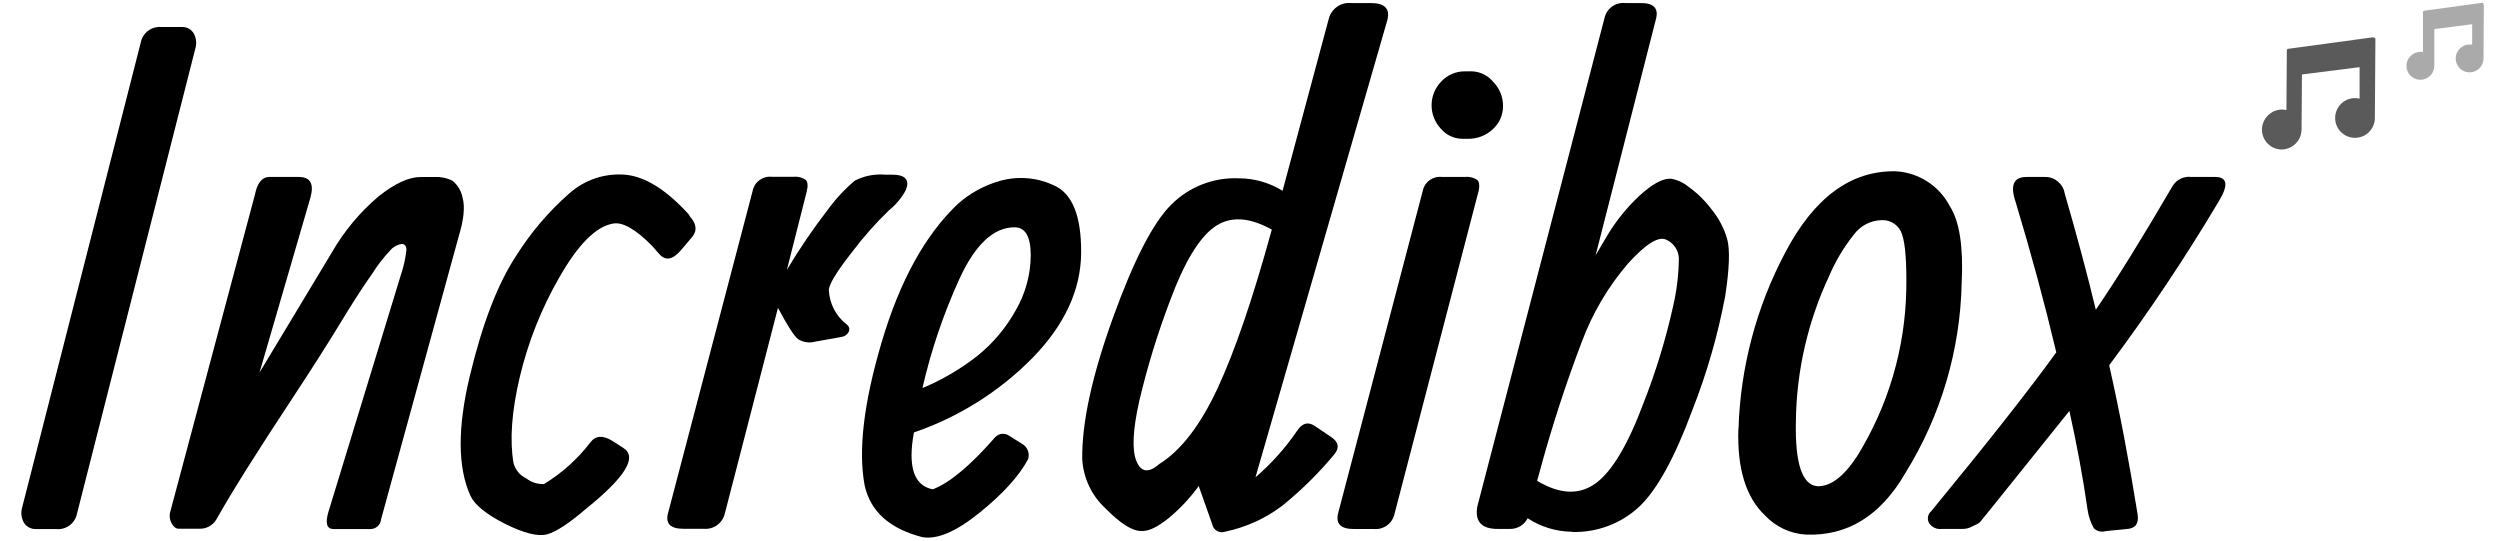
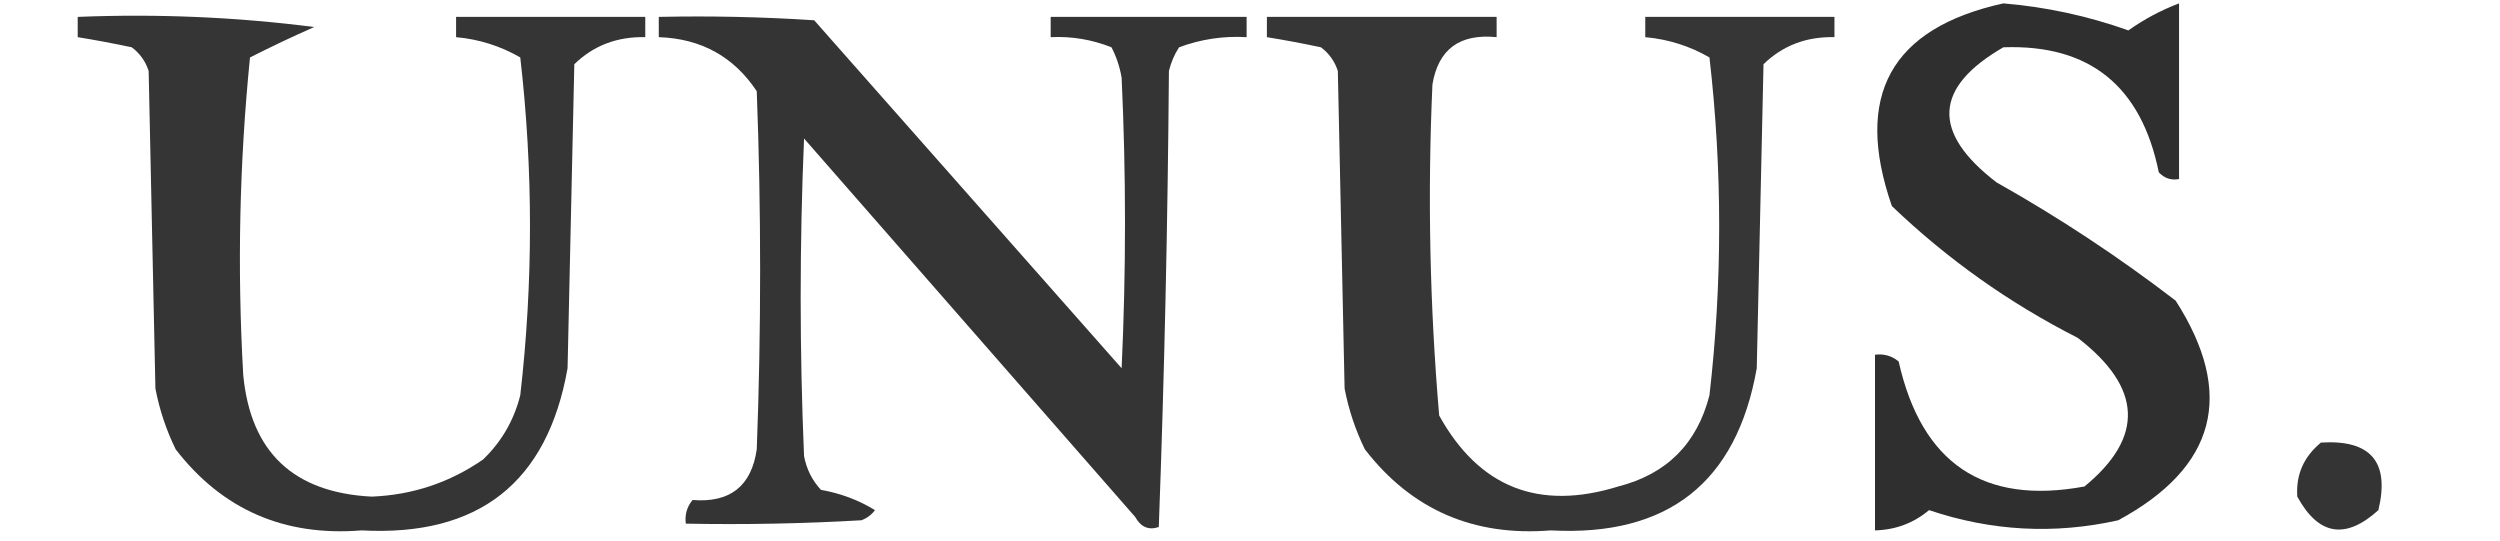
- <svg xmlns="http://www.w3.org/2000/svg" id="png" viewBox="0 0 370 80">
-   <defs>
-     <style>.cls-1{fill:#5a5a5a;}.cls-2{fill:#aaa;}</style>
-   </defs>
-   <path d="M20.84,6.26A2.84,2.84,0,0,1,23.89,4h3a1.94,1.94,0,0,1,1.78.94,2.93,2.93,0,0,1,.22,2.32L11.4,76A2.84,2.84,0,0,1,8.33,78.3h-3a2,2,0,0,1-1.78-.93,2.86,2.86,0,0,1-.28-2.23Z" />
-   <path d="M38.41,55.13,49.08,37.42a31.33,31.33,0,0,1,7-8.4q3.58-2.82,6.14-2.82h2.16a5.07,5.07,0,0,1,2.58.55,4.19,4.19,0,0,1,1.5,2.51q.57,2-.58,5.76L56.4,76.85a1.58,1.58,0,0,1-1.65,1.45H49.38q-1.5,0-.8-2.45L59.35,40.62a17.06,17.06,0,0,0,.8-3.63q0-.88-.7-.88a2.71,2.71,0,0,0-1.68.93,21.92,21.92,0,0,0-2.63,3.39q-2,2.81-4.71,7.28t-7,11q-8,12.1-11.41,18.17a2.8,2.8,0,0,1-2.57,1.37h-3q-.63,0-1.07-.83a2.33,2.33,0,0,1-.14-1.83L37.72,28.85q.52-2.65,2.14-2.66h4.38q2.52,0,1.72,3Z" />
-   <path d="M102,31.91q1.65,1.75.4,3.21l-1.7,2q-1.76,2-3.11.5l-1.1-1.25q-3.71-3.76-5.86-3.26-3.71.7-7.82,7.89a55,55,0,0,0-5.89,14.83Q75.13,63.42,76,68.53a3.5,3.5,0,0,0,1.9,2.28,4,4,0,0,0,2.61.83,25,25,0,0,0,6.86-6.16q1.15-1.55,3.31-.2l1.55,1q3.26,2-5.56,9.07Q83,78.5,81,79.07t-6.23-1.53q-4.18-2.11-5.14-4.16-2.86-6.26-.08-17.81t6.81-17.66a42.1,42.1,0,0,1,7.9-9.29,11.07,11.07,0,0,1,8.32-2.76q4.46.43,9.47,6" />
-   <path d="M116.46,39.93a90.57,90.57,0,0,1,6-8.82,24.52,24.52,0,0,1,4.06-4.38,8.33,8.33,0,0,1,4.48-.88h1q3,0,2.05,2.3a9.71,9.71,0,0,1-2.51,3,52.86,52.86,0,0,0-5.44,6.16q-3.43,4.36-3.43,5.66A6.86,6.86,0,0,0,125.28,48a.87.87,0,0,1,.35,1.08,1.44,1.44,0,0,1-1.05.78l-3.91.7a3.2,3.2,0,0,1-2.53-.35q-.88-.65-3-4.65l-7.87,30.46a2.93,2.93,0,0,1-3.12,2.24h-3q-2.92,0-2.27-2.35l12.52-47.69a2.6,2.6,0,0,1,2.87-2.05h3.17a2.62,2.62,0,0,1,1.81.45q.45.45.15,1.71Z" />
-   <path d="M135.26,64q-1.4,7.61,2.79,8.42,3.74-1.42,9.27-7.75a1.57,1.57,0,0,1,2-.2l1.94,1.21a1.93,1.93,0,0,1,.9,2.28q-2,3.74-7.21,7.94t-8.47,3.59q-7.26-1.87-8.52-7.69-1.45-7.79,2.56-21.27T141.74,30.2A15.82,15.82,0,0,1,148,26.77a11.42,11.42,0,0,1,7.9.63q4.16,1.75,4.11,10T152.78,53a45.11,45.11,0,0,1-17.52,11m1.25-6.56a34.86,34.86,0,0,0,8.19-4.81,22.93,22.93,0,0,0,5.63-6.71,16.41,16.41,0,0,0,2.22-8.12q0-4.16-2.39-4.16-4.68,0-8.19,7.69a84.19,84.19,0,0,0-5.45,16.11" />
-   <path d="M205.32,3,185.81,70.64A35.3,35.3,0,0,0,192,63.72q1.1-1.65,2.55-.7L197,64.67q1.66,1.1.5,2.55a54.54,54.54,0,0,1-7.74,7.64,21.19,21.19,0,0,1-8.45,3.83,1.45,1.45,0,0,1-1.9-1.1l-2-5.66a25.46,25.46,0,0,1-4.46,4.76q-2.36,1.9-3.85,1.9h-.21q-2,0-5.31-3.38a10.72,10.72,0,0,1-3.41-7.29q-.1-8,4.53-20.84t8.66-16.81a13.32,13.32,0,0,1,10-3.88,12.27,12.27,0,0,1,6.46,1.85L196.68,2.7A3.12,3.12,0,0,1,200,.45h2.86Q206,.45,205.32,3M188.26,34q-5.11-2.86-8.54-.4t-6.56,10.92a117.34,117.34,0,0,0-4.56,14.88q-1.43,6.41-.4,8.87t3.38.4q4.81-3,8.64-11.24t8-23.43" />
-   <path d="M218.81,28.36,206.39,76.05a2.85,2.85,0,0,1-3.07,2.24h-3q-2.87,0-2.27-2.36l12.52-47.69a2.59,2.59,0,0,1,2.86-2.05h3.41a2.6,2.6,0,0,1,1.8.45q.45.45.19,1.71m-1.89-17.79h1A4.29,4.29,0,0,1,221,12.12a5.06,5.06,0,0,1,1.45,3.56,4.57,4.57,0,0,1-1.5,3.43,5.24,5.24,0,0,1-3.76,1.43h-.8a4.18,4.18,0,0,1-3.13-1.48,5.05,5.05,0,0,1,.05-7,4.73,4.73,0,0,1,3.58-1.5" />
-   <path d="M232.65,78.7a12.19,12.19,0,0,1-6.56-2,2.86,2.86,0,0,1-2.72,1.58h-1.73q-3.57,0-3-3.31L237.46,2.7A2.84,2.84,0,0,1,240.53.45h2.33q2.83,0,2.23,2.34l-8.94,35,1.5-2.55A27.21,27.21,0,0,1,242.6,29q2.78-2.55,4.53-2.55h.2a5.66,5.66,0,0,1,2.55,1.18A15.65,15.65,0,0,1,253.32,31a12.2,12.2,0,0,1,2.31,4.41q.63,2.31-.3,8.42a93.11,93.11,0,0,1-4.83,16.78Q246.58,71.23,242.6,75a14,14,0,0,1-9.95,3.73m-5.16-7.57q5,3,8.63.4t7.08-11.8a96.48,96.48,0,0,0,4.43-14.48,32.41,32.41,0,0,0,.84-7.09,3.14,3.14,0,0,0-1.86-2.71q-1.71-.85-5.68,3.54a38.35,38.35,0,0,0-6.85,11.64,202.62,202.62,0,0,0-6.29,19.44Z" />
-   <path d="M257.3,63.42a59.65,59.65,0,0,1,6.89-26q6.43-12.27,16.38-12.07a9.6,9.6,0,0,1,8,5.16q2.16,3.36,1.76,11.37A55.62,55.62,0,0,1,282,70q-5.48,9.47-14.72,9.12a9,9,0,0,1-6.08-2.86q-4.22-4-3.92-12.82m17.57,4.08a48.5,48.5,0,0,0,7.28-24.7q.1-6-.62-8.12a3,3,0,0,0-3-2.12,5.26,5.26,0,0,0-4.16,2.17,26.43,26.43,0,0,0-3.66,6.15,52.08,52.08,0,0,0-4.9,21.48q-.2,9.28,3.17,9.58,2.92.1,5.89-4.44" />
-   <path d="M285.75,75.74q12.42-15.08,18.58-23.59-2.55-10.77-6-22.2-1.3-3.76,1.59-3.76h2.75a2.9,2.9,0,0,1,2.9,2.42q2.76,9.52,4.61,17.23,4.52-6.59,11.39-18.35a2.84,2.84,0,0,1,2.76-1.3h3.51q2.76,0,.5,3.67a279.24,279.24,0,0,1-16.18,24.2q2.35,10.44,4.21,22.09.3,2.05-1.65,2.15l-3.06.3a1.79,1.79,0,0,1-1.76-.4,7.69,7.69,0,0,1-.94-2.77q-1-7-2.69-14.61l-9.42,11.73-2.63,3.27-.52.64-.46.57a1.74,1.74,0,0,1-.62.54l-.67.31a2.91,2.91,0,0,1-1.64.4H287.4a1.93,1.93,0,0,1-1.9-.88,1.39,1.39,0,0,1,.25-1.68" />
-   <path class="cls-1" d="M351.27,5.51,338.66,7.22a.24.24,0,0,0-.21.24l-.06,8.83a3,3,0,0,0-.68-.08,3,3,0,0,0-2.94,2.92,2.94,2.94,0,0,0,2.92,3h0a3,3,0,0,0,2.94-2.92l.06-8.19,8.53-1.08,0,4.66a3.09,3.09,0,0,0-.68-.08,2.94,2.94,0,1,0,2.94,3l.08-11.7a.24.24,0,0,0-.27-.24" />
-   <path class="cls-2" d="M367.52.48a.24.24,0,0,0-.19-.06l-8.52,1.16a.24.24,0,0,0-.21.23l0,5.87a2.17,2.17,0,0,0-.38,0,2.06,2.06,0,0,0,0,4.13h0a2.07,2.07,0,0,0,2.06-2.05l0-5.46,5.6-.71,0,3a2.16,2.16,0,0,0-.38,0,2.06,2.06,0,1,0,2.06,2.08l.05-7.9a.24.24,0,0,0-.08-.18m-9.34,11.06Z" />
+ <svg xmlns="http://www.w3.org/2000/svg" version="1.1" width="370px" height="80px" style="shape-rendering:geometricPrecision; text-rendering:geometricPrecision; image-rendering:optimizeQuality; fill-rule:evenodd; clip-rule:evenodd">
+   <g>
+     <path style="opacity:0.815" fill="#000000" d="M 296.5,0.5 C 302.836,1.028 309.003,2.362 315,4.5C 317.327,2.848 319.827,1.515 322.5,0.5C 322.5,9.167 322.5,17.833 322.5,26.5C 321.325,26.719 320.325,26.386 319.5,25.5C 316.902,12.713 309.236,6.546 296.5,7C 286.186,12.951 285.853,19.617 295.5,27C 304.762,32.212 313.595,38.046 322,44.5C 330.844,58.312 328.01,69.145 313.5,77C 304.063,79.112 294.729,78.612 285.5,75.5C 283.227,77.413 280.561,78.413 277.5,78.5C 277.5,69.833 277.5,61.167 277.5,52.5C 278.822,52.33 279.989,52.663 281,53.5C 284.4,68.598 293.567,74.764 308.5,72C 317.395,64.698 317.062,57.365 307.5,50C 297.367,44.851 288.201,38.351 280,30.5C 274.326,14.173 279.826,4.173 296.5,0.5 Z" />
+   </g>
+   <g>
+     <path style="opacity:0.79" fill="#000000" d="M 11.5,2.5 C 23.328,2.023 34.995,2.523 46.5,4C 43.274,5.427 40.108,6.927 37,8.5C 35.432,24.127 35.099,39.793 36,55.5C 37.087,66.9 43.421,72.9 55,73.5C 61.059,73.258 66.559,71.425 71.5,68C 74.231,65.374 76.064,62.207 77,58.5C 78.917,41.824 78.917,25.157 77,8.5C 74.066,6.807 70.899,5.807 67.5,5.5C 67.5,4.5 67.5,3.5 67.5,2.5C 76.833,2.5 86.167,2.5 95.5,2.5C 95.5,3.5 95.5,4.5 95.5,5.5C 91.35,5.401 87.85,6.735 85,9.5C 84.667,24.5 84.333,39.5 84,54.5C 81.018,71.428 70.851,79.428 53.5,78.5C 42.056,79.418 32.889,75.418 26,66.5C 24.601,63.637 23.601,60.637 23,57.5C 22.667,41.833 22.333,26.167 22,10.5C 21.535,9.069 20.701,7.903 19.5,7C 16.832,6.433 14.166,5.933 11.5,5.5C 11.5,4.5 11.5,3.5 11.5,2.5 Z" />
+   </g>
+   <g>
+     <path style="opacity:0.794" fill="#000000" d="M 97.5,2.5 C 105.174,2.334 112.841,2.5 120.5,3C 135.667,20.167 150.833,37.333 166,54.5C 166.667,40.167 166.667,25.833 166,11.5C 165.727,9.899 165.227,8.399 164.5,7C 161.607,5.851 158.607,5.351 155.5,5.5C 155.5,4.5 155.5,3.5 155.5,2.5C 165.167,2.5 174.833,2.5 184.5,2.5C 184.5,3.5 184.5,4.5 184.5,5.5C 181.059,5.301 177.726,5.801 174.5,7C 173.809,8.067 173.309,9.234 173,10.5C 172.828,33.073 172.328,55.573 171.5,78C 170.004,78.507 168.837,78.007 168,76.5C 151.667,57.833 135.333,39.167 119,20.5C 118.333,36.167 118.333,51.833 119,67.5C 119.36,69.421 120.194,71.088 121.5,72.5C 124.391,73.006 127.058,74.006 129.5,75.5C 128.975,76.192 128.308,76.692 127.5,77C 118.84,77.5 110.173,77.666 101.5,77.5C 101.33,76.178 101.663,75.011 102.5,74C 108.051,74.444 111.217,71.944 112,66.5C 112.667,48.833 112.667,31.167 112,13.5C 108.595,8.378 103.762,5.712 97.5,5.5C 97.5,4.5 97.5,3.5 97.5,2.5 Z" />
+   </g>
+   <g>
+     <path style="opacity:0.786" fill="#000000" d="M 187.5,2.5 C 198.833,2.5 210.167,2.5 221.5,2.5C 221.5,3.5 221.5,4.5 221.5,5.5C 216.033,4.952 212.867,7.286 212,12.5C 211.267,28.854 211.601,45.188 213,61.5C 218.899,72.138 227.732,75.638 239.5,72C 246.667,70.167 251.167,65.667 253,58.5C 254.917,41.824 254.917,25.157 253,8.5C 250.066,6.807 246.899,5.807 243.5,5.5C 243.5,4.5 243.5,3.5 243.5,2.5C 252.833,2.5 262.167,2.5 271.5,2.5C 271.5,3.5 271.5,4.5 271.5,5.5C 267.35,5.401 263.85,6.735 261,9.5C 260.667,24.5 260.333,39.5 260,54.5C 257.018,71.428 246.851,79.428 229.5,78.5C 218.056,79.418 208.89,75.418 202,66.5C 200.601,63.637 199.601,60.637 199,57.5C 198.667,41.833 198.333,26.167 198,10.5C 197.535,9.069 196.701,7.903 195.5,7C 192.832,6.433 190.166,5.933 187.5,5.5C 187.5,4.5 187.5,3.5 187.5,2.5 Z" />
+   </g>
+   <g>
+     <path style="opacity:0.794" fill="#000000" d="M 343.5,65.5 C 350.88,65.043 353.713,68.376 352,75.5C 347.132,79.911 343.132,79.244 340,73.5C 339.777,70.275 340.943,67.609 343.5,65.5 Z" />
+   </g>
</svg>
